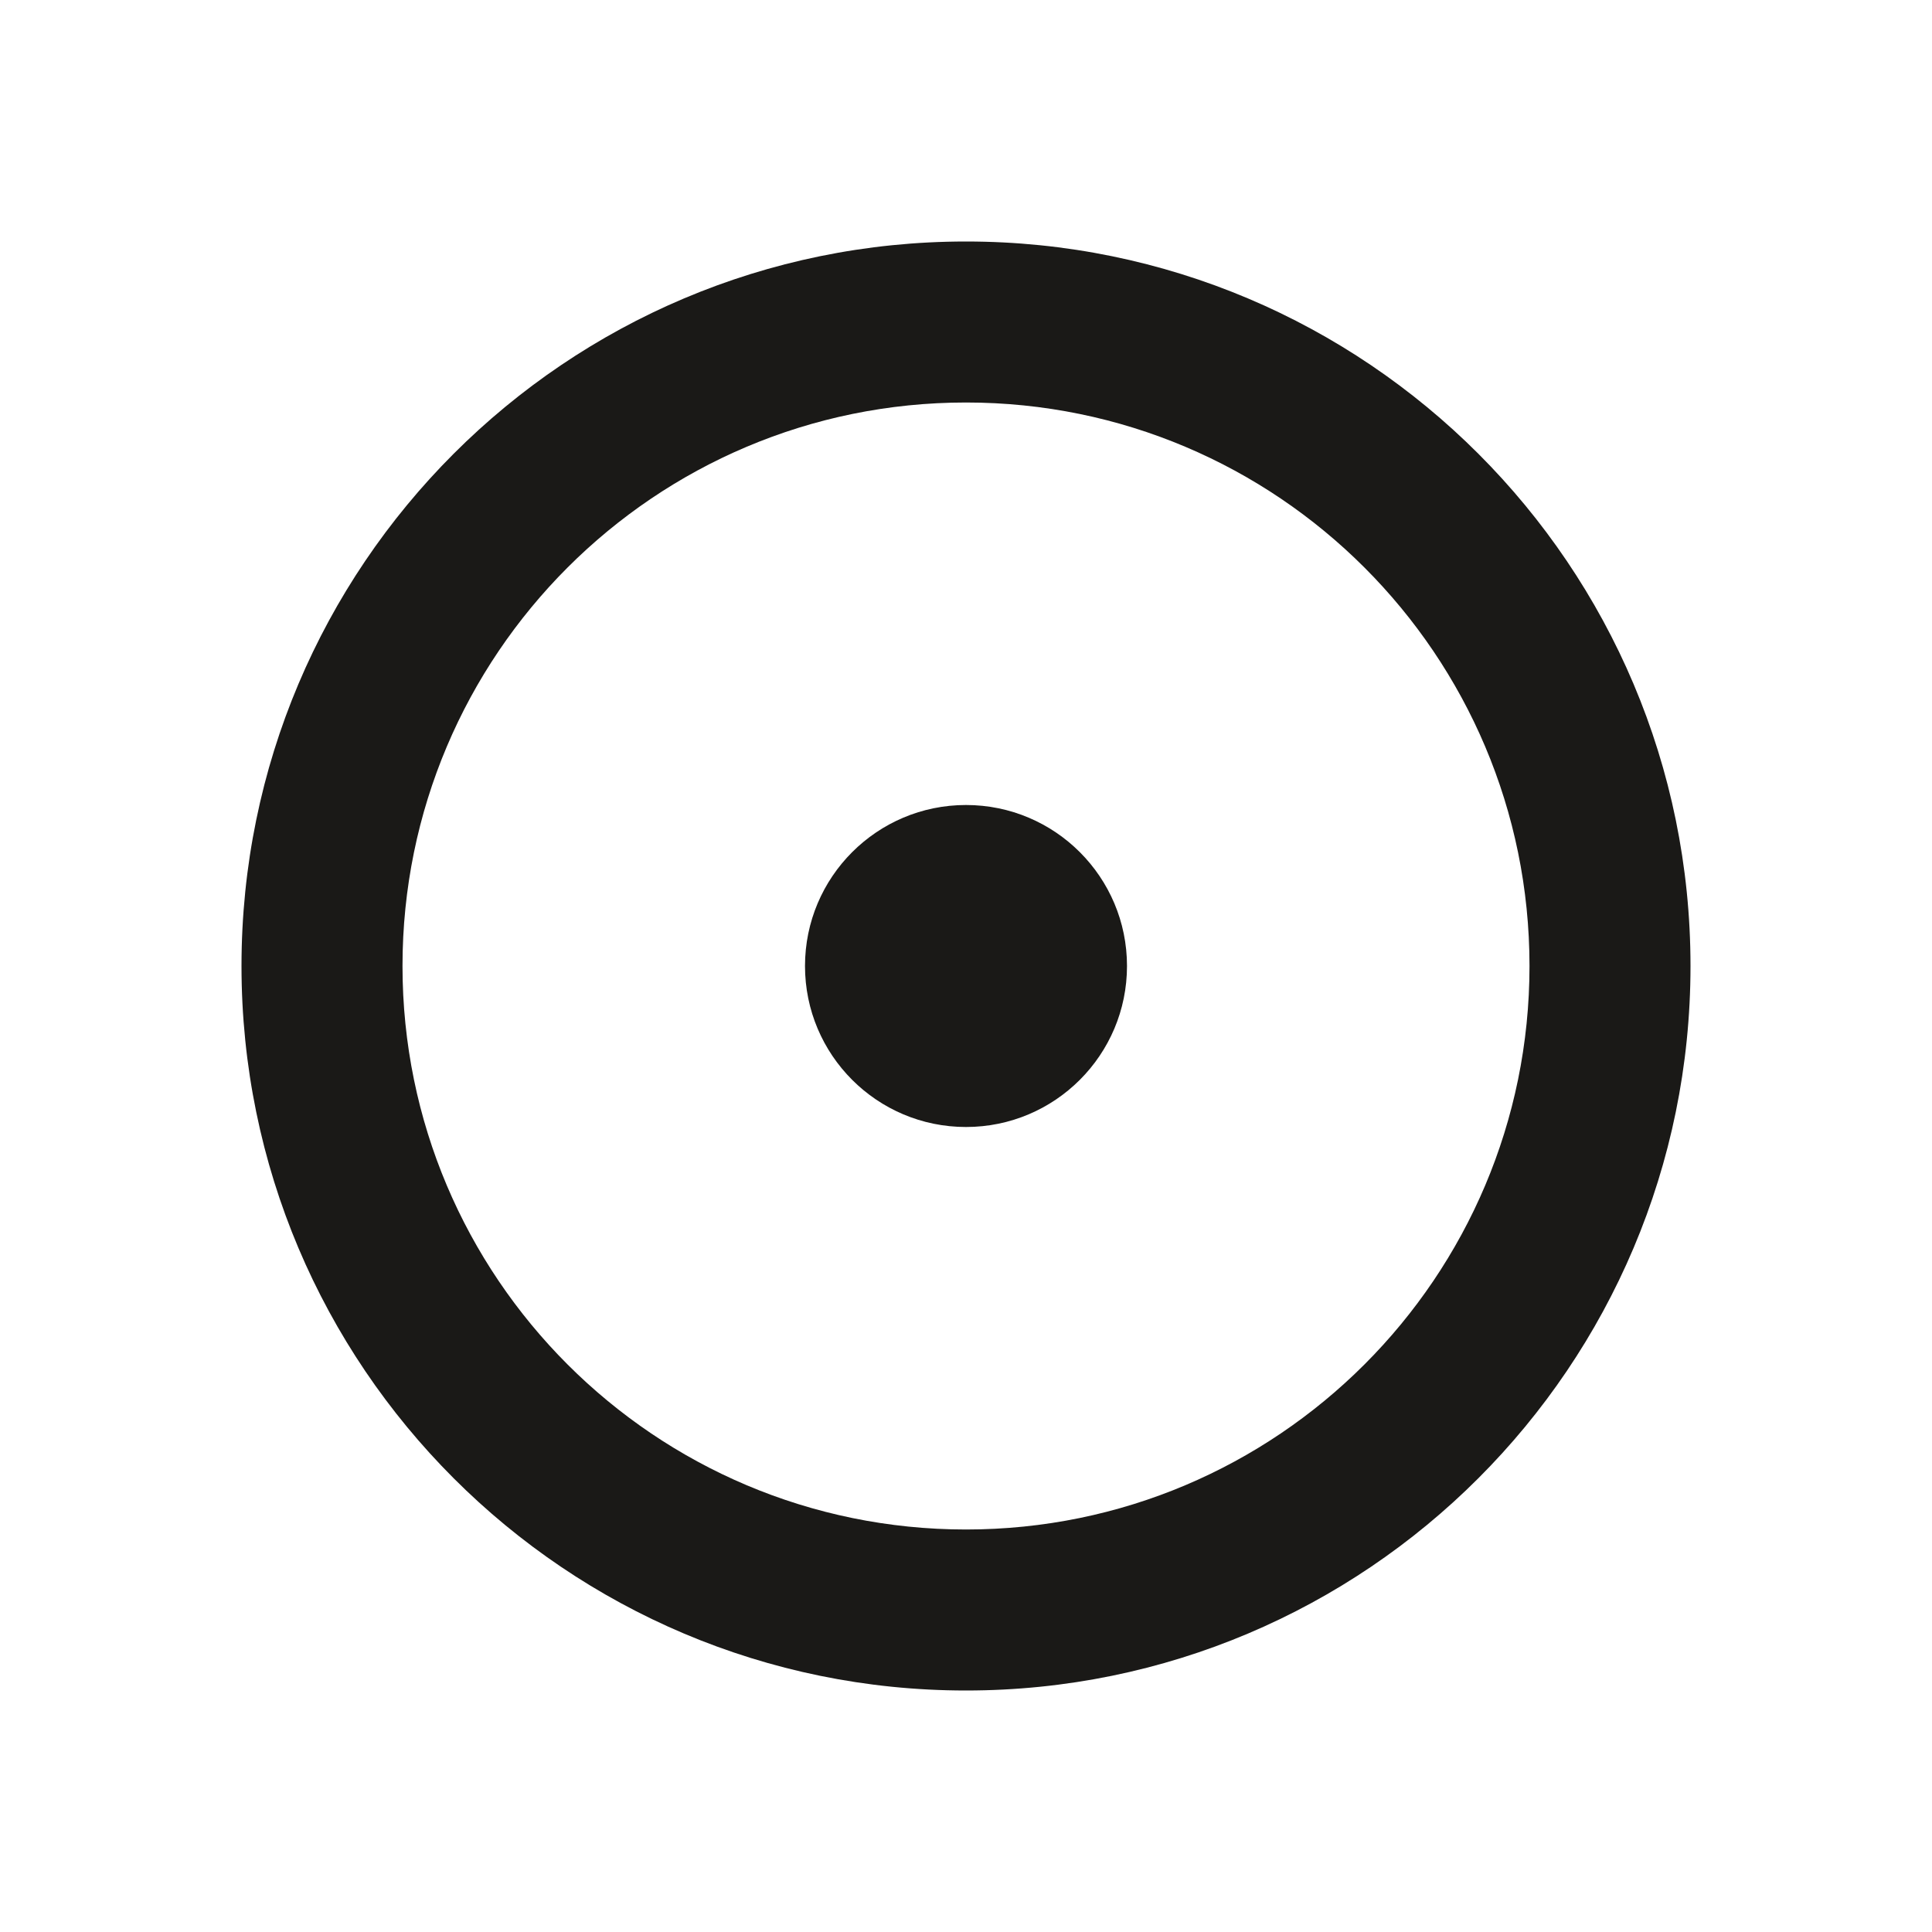
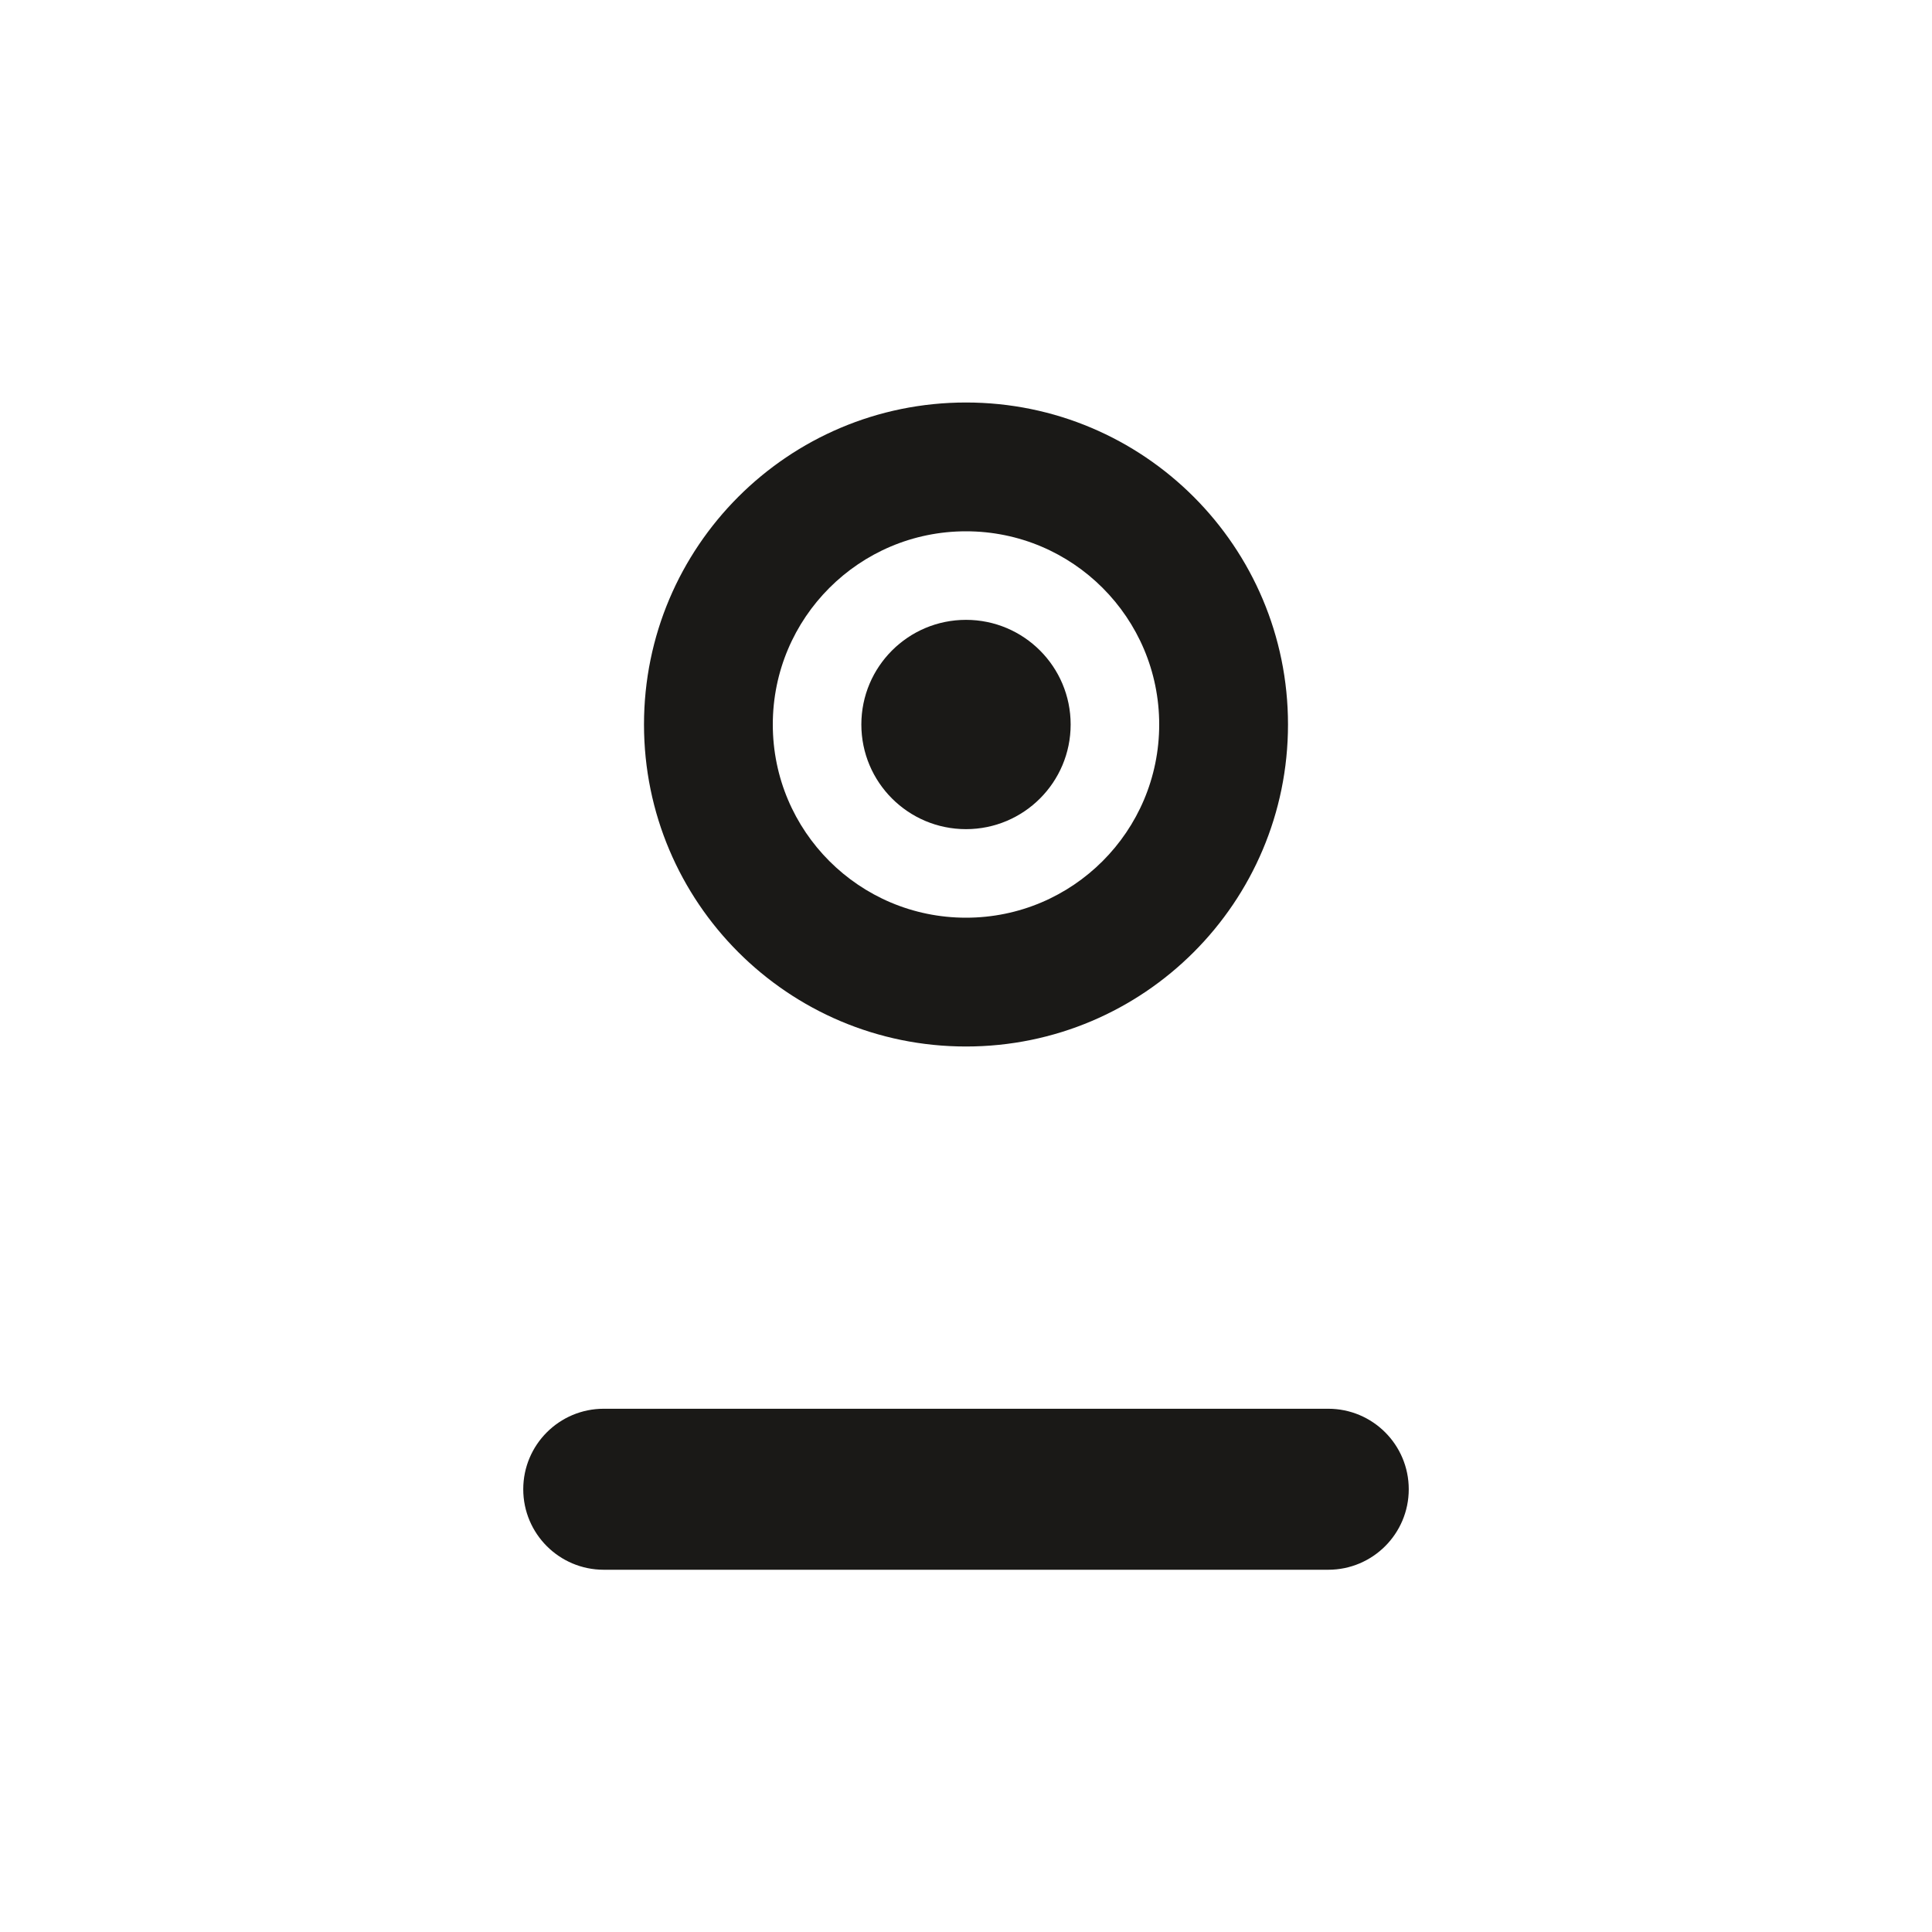
<svg xmlns="http://www.w3.org/2000/svg" width="24" height="24" viewBox="0 0 24 24" fill="none">
-   <path d="M3 12A9 9 0 1 1 21 12A9 9 0 1 1 3 12ZM5 12A7 7 0 1 0 19 12A7 7 0 1 0 5 12Z" fill="#1A1917" />
-   <path d="M10 12A2 2 0 1 1 14 12A2 2 0 1 1 10 12Z" fill="#1A1917" />
+   <path d="M12 5a4 4 0 1 1 0 8a4 4 0 1 1 0-8Zm0 1.6a2.4 2.4 0 1 0 0 4.8a2.4 2.4 0 1 0 0-4.8Z" fill="#1A1917" />
+   <circle cx="12" cy="9" r="1.3" fill="#1A1917" />
+   <rect x="6.5" y="17.5" width="11" height="2" rx="1" fill="#1A1917" />
</svg>
